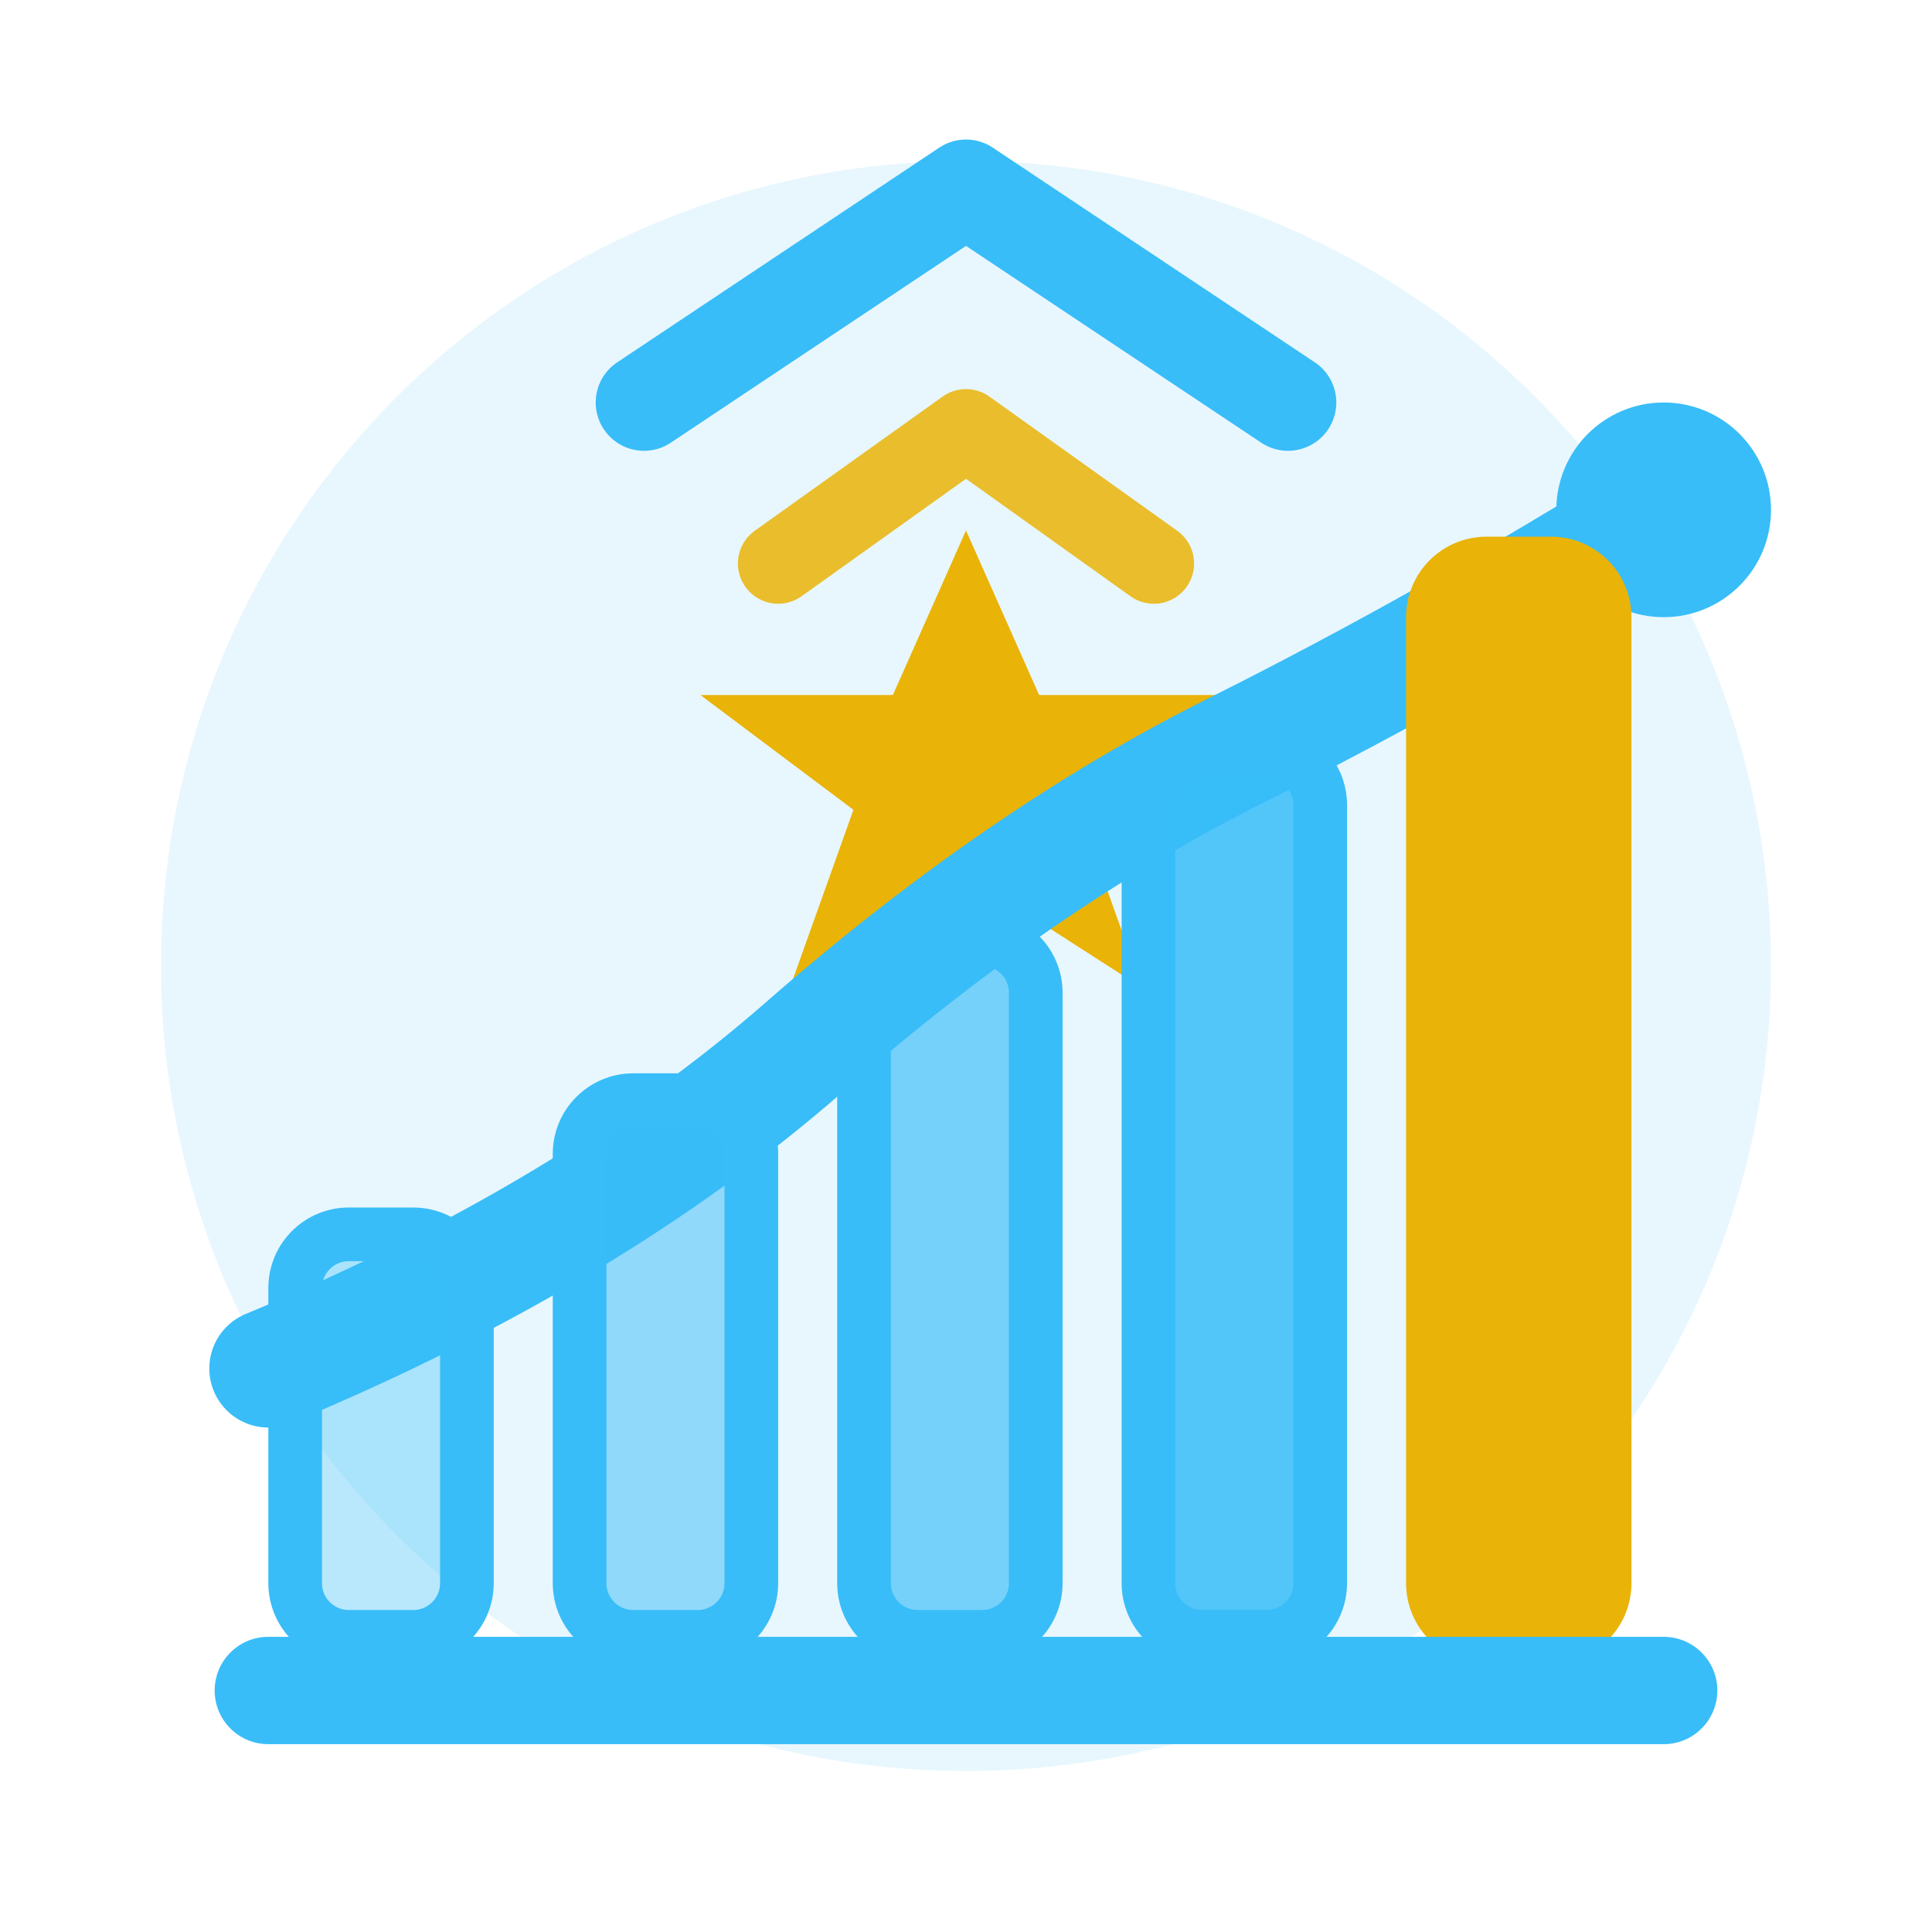
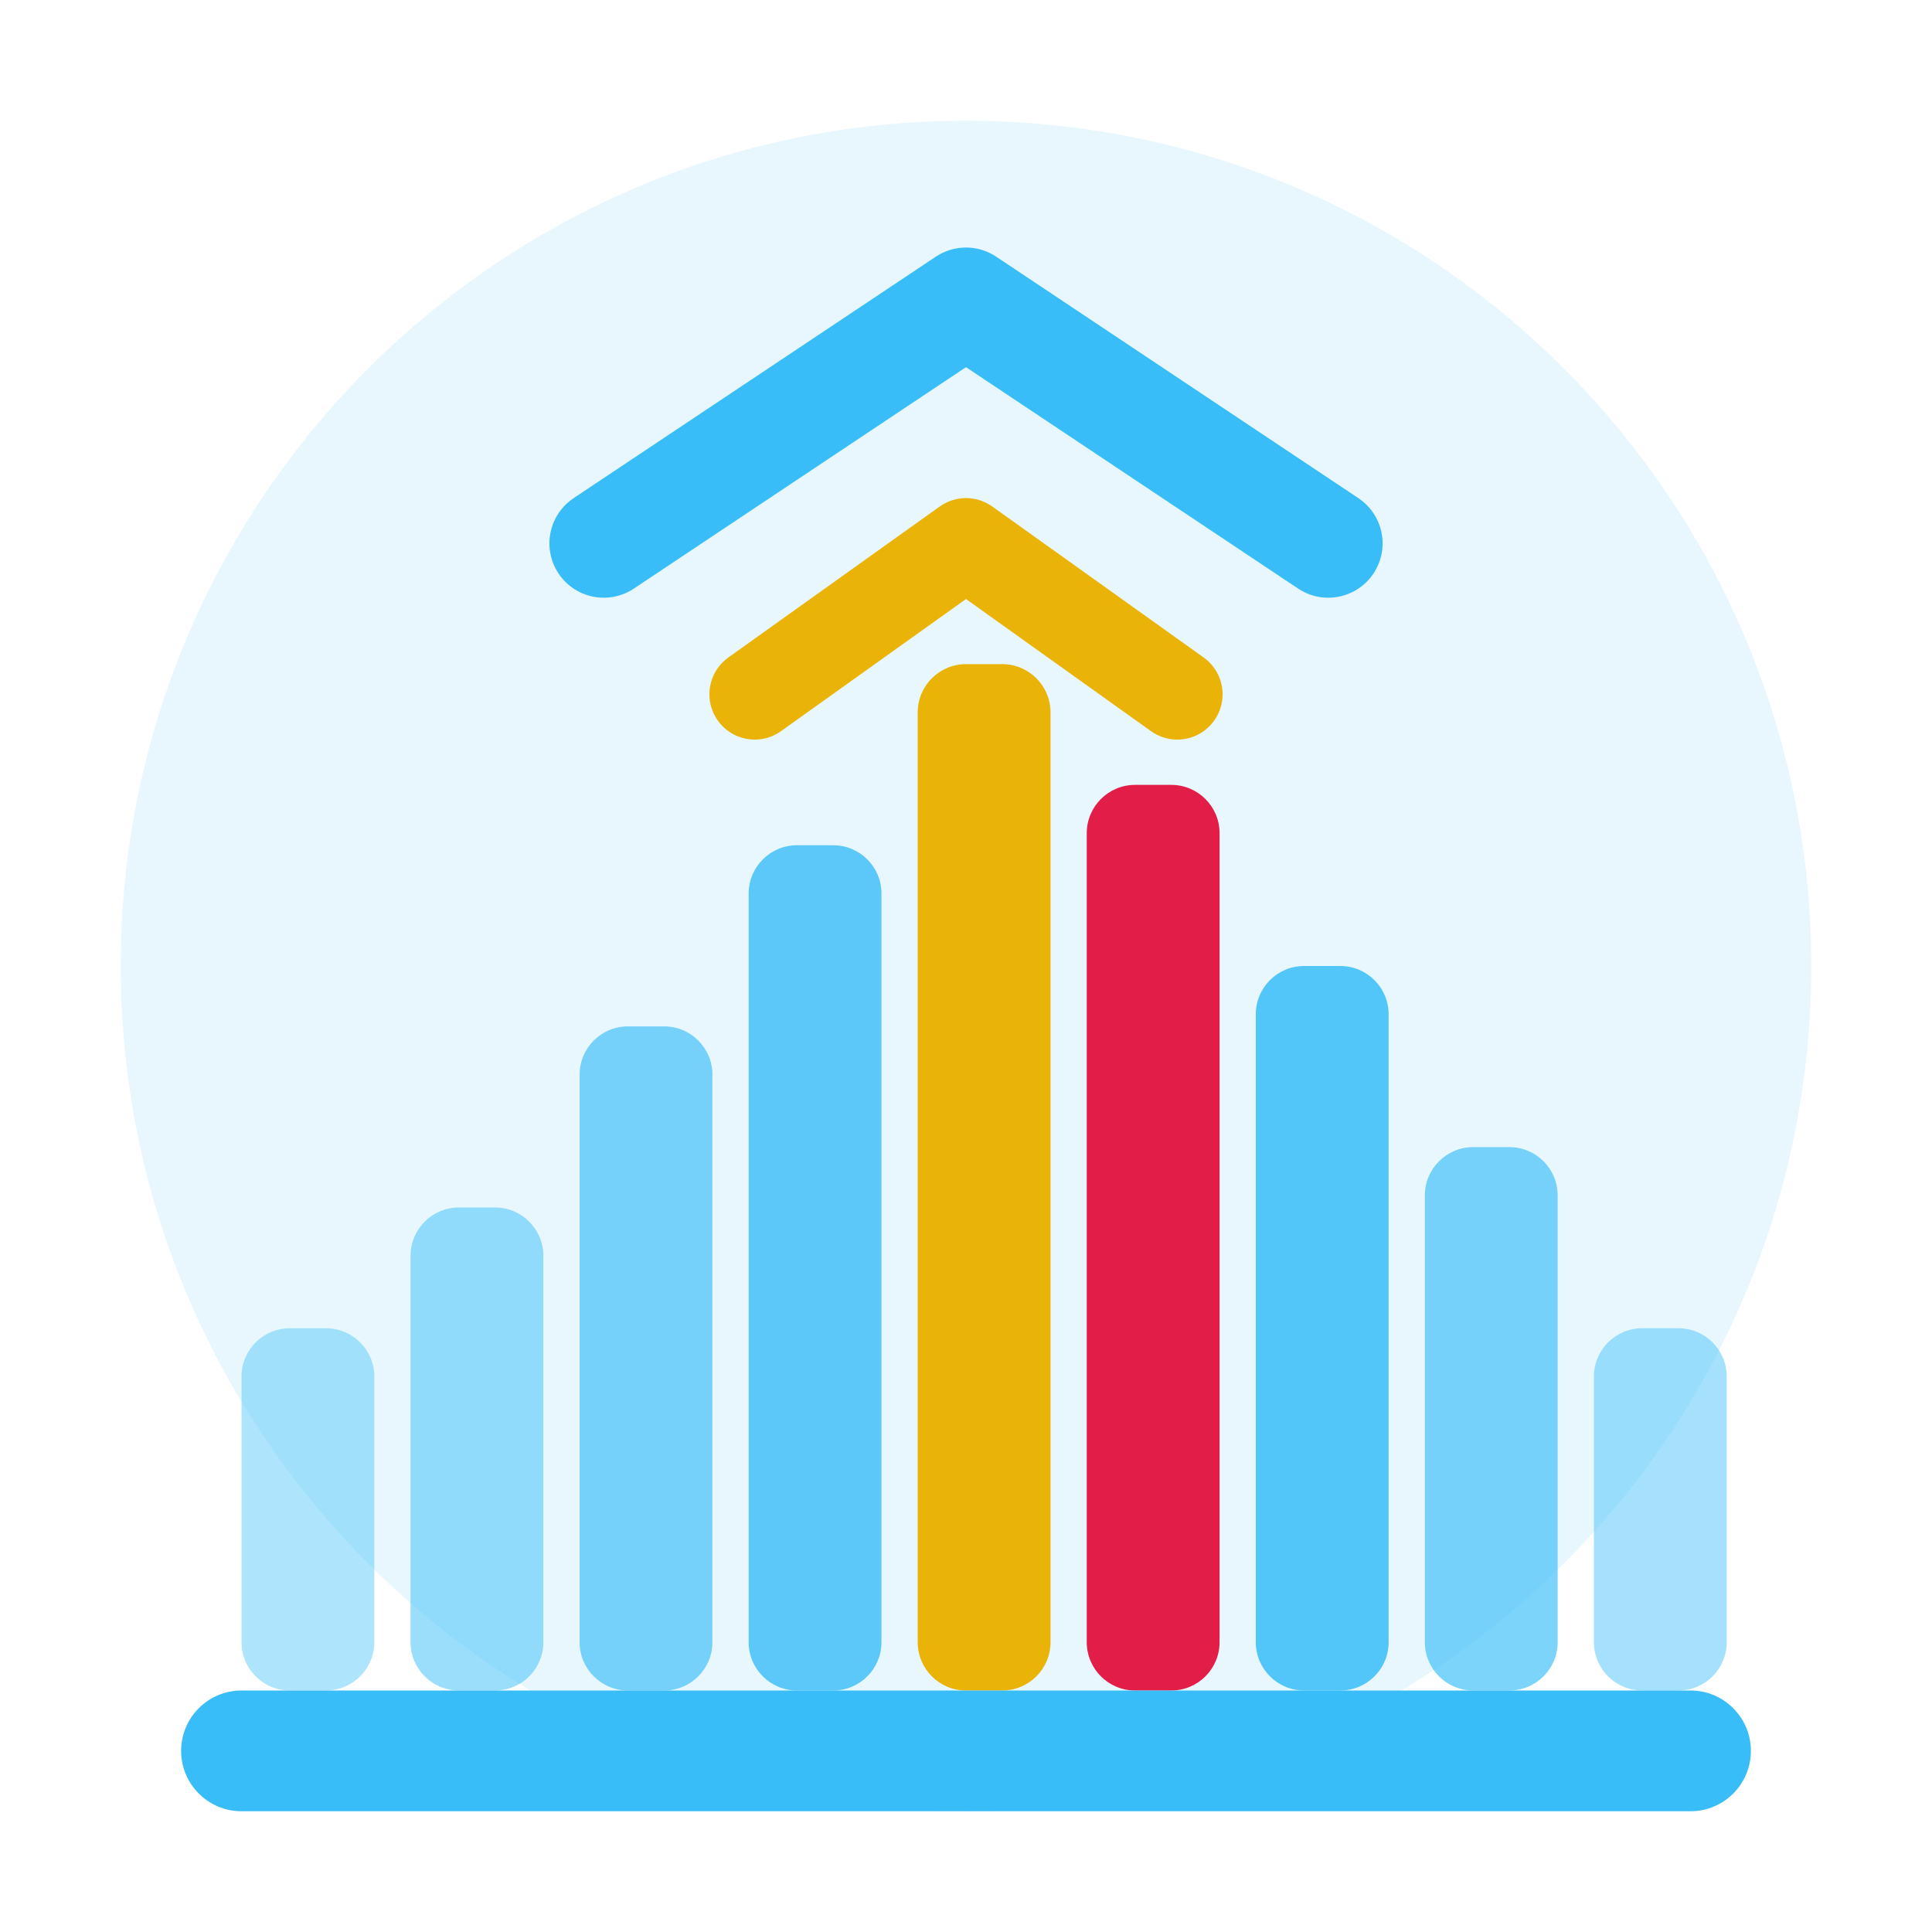
- <svg xmlns="http://www.w3.org/2000/svg" width="36" height="36" viewBox="0 0 36 36" fill="none">
-   <circle cx="18" cy="18" r="15" fill="#38bdf8" opacity="0.12" />
-   <path d="M 12 7.5 L 18 3.5 L 24 7.5" stroke="#38bdf8" stroke-width="1.8" stroke-linecap="round" stroke-linejoin="round" />
-   <path d="M 14.5 10.5 L 18 8 L 21.5 10.5" stroke="#eab308" stroke-width="1.5" stroke-linecap="round" stroke-linejoin="round" stroke-opacity="0.85" />
-   <path d="M 18 10.5 L 19.2 13.2 L 22.2 13.2 L 19.8 15 L 20.8 17.8 L 18 16 L 15.2 17.8 L 16.2 15 L 13.8 13.2 L 16.8 13.2 Z" fill="#eab308" stroke="#eab308" stroke-width="0.5" />
-   <path d="M 5 25.5 Q 11 23 15 19.5 T 23 14 T 31 9.5" stroke="#38bdf8" stroke-width="2.2" stroke-linecap="round" />
-   <circle cx="31" cy="9.5" r="2" fill="#38bdf8" />
-   <rect x="5.5" y="23" width="3.2" height="7.5" rx="1" fill="#38bdf8" fill-opacity="0.35" stroke="#38bdf8" stroke-width="1" />
-   <rect x="10.8" y="20.5" width="3.2" height="10" rx="1" fill="#38bdf8" fill-opacity="0.5" stroke="#38bdf8" stroke-width="1" />
-   <rect x="16.1" y="17.5" width="3.2" height="13" rx="1" fill="#38bdf8" fill-opacity="0.65" stroke="#38bdf8" stroke-width="1" />
-   <rect x="21.4" y="14" width="3.2" height="16.5" rx="1" fill="#38bdf8" fill-opacity="0.85" stroke="#38bdf8" stroke-width="1" />
-   <rect x="26.7" y="10.5" width="3.2" height="20" rx="1" fill="#eab308" stroke="#eab308" stroke-width="1" />
-   <rect x="4" y="30.5" width="28" height="2" rx="1" fill="#38bdf8" />
+ <svg xmlns="http://www.w3.org/2000/svg" width="32" height="32" viewBox="0 0 32 32" fill="none">
+   <circle cx="16" cy="16" r="14" fill="#38bdf8" opacity="0.12" />
+   <path d="M 10 9 L 16 5 L 22 9" stroke="#38bdf8" stroke-width="1.8" stroke-linecap="round" stroke-linejoin="round" />
+   <path d="M 12.5 11.5 L 16 9 L 19.5 11.5" stroke="#eab308" stroke-width="1.5" stroke-linecap="round" stroke-linejoin="round" />
+   <rect x="4" y="22" width="2.2" height="6" rx="0.8" fill="#38bdf8" opacity="0.4" />
+   <rect x="6.8" y="20" width="2.2" height="8" rx="0.8" fill="#38bdf8" opacity="0.5" />
+   <rect x="9.6" y="17" width="2.2" height="11" rx="0.8" fill="#38bdf8" opacity="0.65" />
+   <rect x="12.4" y="14" width="2.2" height="14" rx="0.8" fill="#38bdf8" opacity="0.8" />
+   <rect x="15.2" y="11" width="2.2" height="17" rx="0.8" fill="#eab308" />
+   <rect x="18" y="13" width="2.2" height="15" rx="0.8" fill="#e11d48" />
+   <rect x="20.8" y="16" width="2.2" height="12" rx="0.8" fill="#38bdf8" opacity="0.85" />
+   <rect x="23.6" y="19" width="2.2" height="9" rx="0.8" fill="#38bdf8" opacity="0.65" />
+   <rect x="26.4" y="22" width="2.2" height="6" rx="0.8" fill="#38bdf8" opacity="0.45" />
+   <rect x="3" y="28" width="26" height="2" rx="1" fill="#38bdf8" />
</svg>
